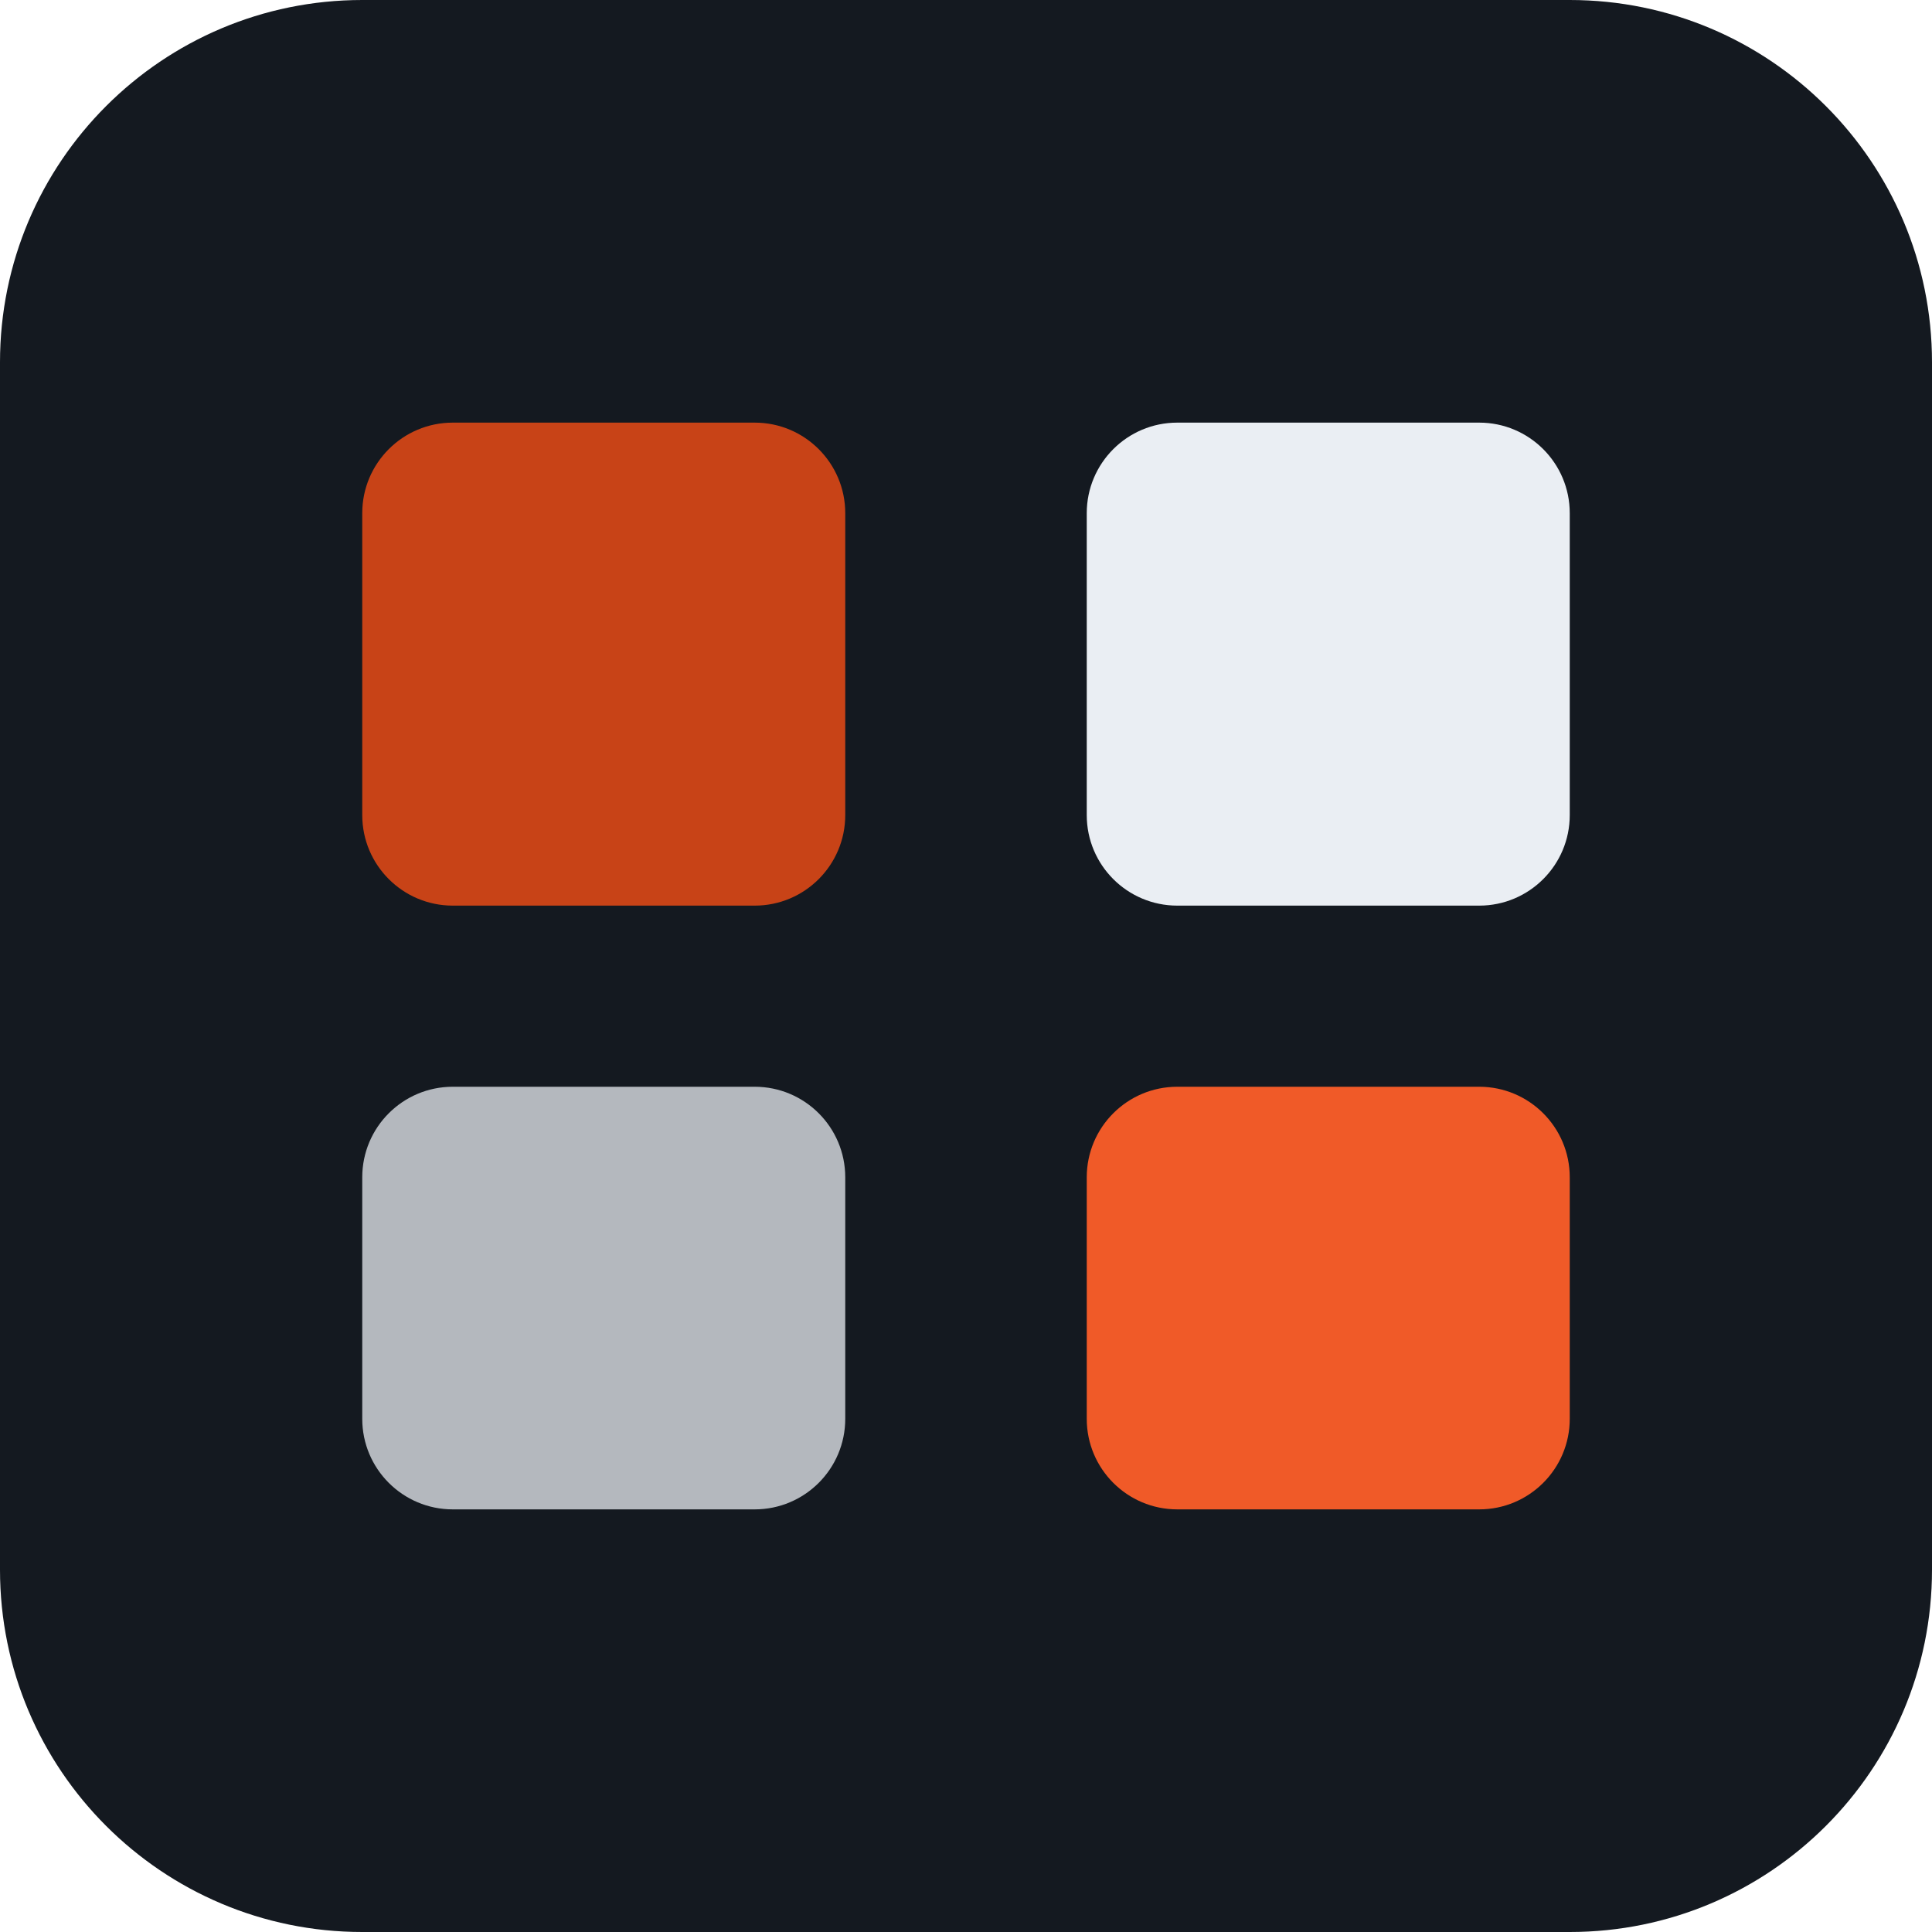
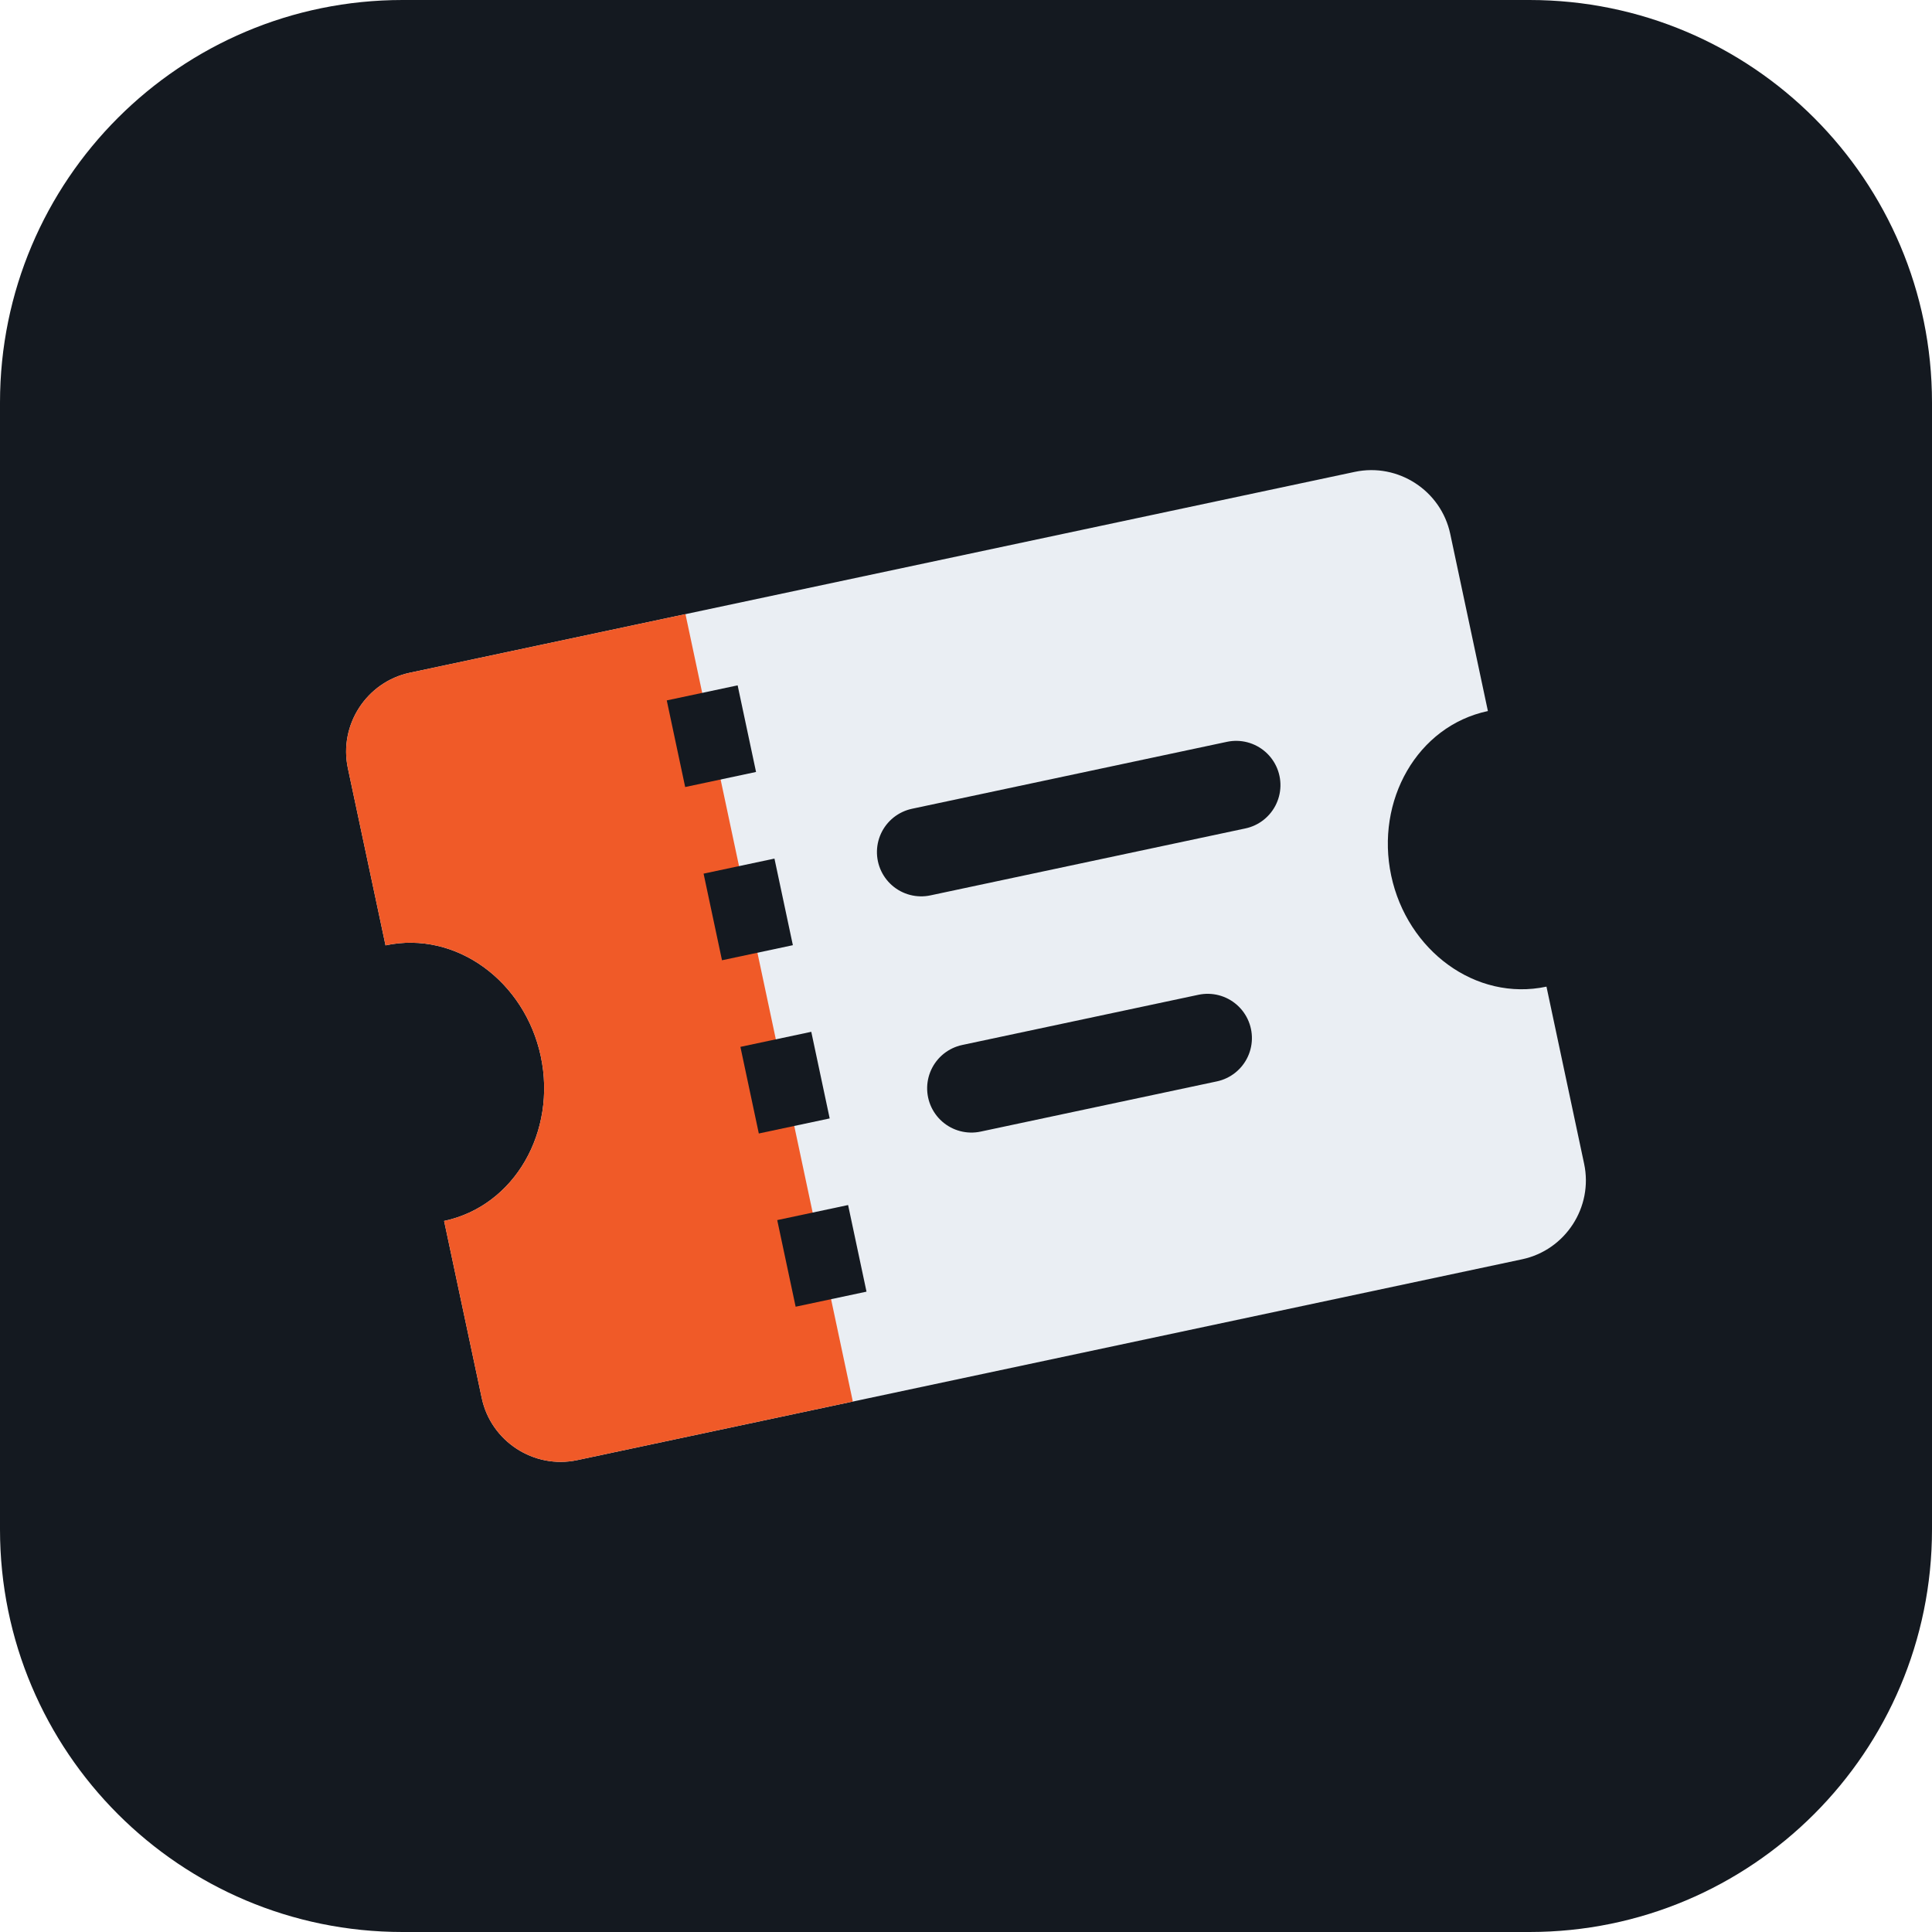
- <svg xmlns="http://www.w3.org/2000/svg" viewBox="0 0 32 32" fill="none">
-   <rect width="32" height="32" rx="6" fill="#141920" />
-   <rect x="6" y="7" width="8" height="8" rx="1.5" fill="#C84317" />
-   <rect x="18" y="7" width="8" height="8" rx="1.5" fill="#EAEEF3" />
-   <rect x="6" y="18" width="8" height="7" rx="1.5" fill="#EAEEF3" opacity="0.75" />
-   <rect x="18" y="18" width="8" height="7" rx="1.5" fill="#F05A28" />
+ <svg xmlns="http://www.w3.org/2000/svg" viewBox="0 0 48 48" fill="none">
+   <rect width="48" height="48" rx="10" fill="#141920" />
+   <g transform="rotate(-12 24 24)">
+     <path d="M10 16C10 14.9 10.9 14 12 14H36C37.1 14 38 14.9 38 16V20.5C36.2 20.5 34.8 22.1 34.8 24C34.8 25.9 36.2 27.5 38 27.5V32C38 33.1 37.1 34 36 34H12C10.9 34 10 33.1 10 32V27.5C11.8 27.5 13.2 25.9 13.2 24C13.2 22.1 11.8 20.5 10 20.5V16Z" fill="#EAEEF3" />
+     <path d="M10 16C10 14.9 10.9 14 12 14H19V34H12C10.9 34 10 33.1 10 32V27.5C11.8 27.5 13.2 25.9 13.2 24C13.2 22.1 11.8 20.5 10 20.5V16Z" fill="#F05A28" />
+     <line x1="19" y1="16" x2="19" y2="32" stroke="#141920" stroke-width="1.8" stroke-dasharray="2.2 2.2" />
+     <line x1="23.5" y1="21" x2="31.5" y2="21" stroke="#141920" stroke-width="2.2" stroke-linecap="round" />
+     <line x1="23.5" y1="27" x2="29.5" y2="27" stroke="#141920" stroke-width="2.2" stroke-linecap="round" />
+   </g>
</svg>
